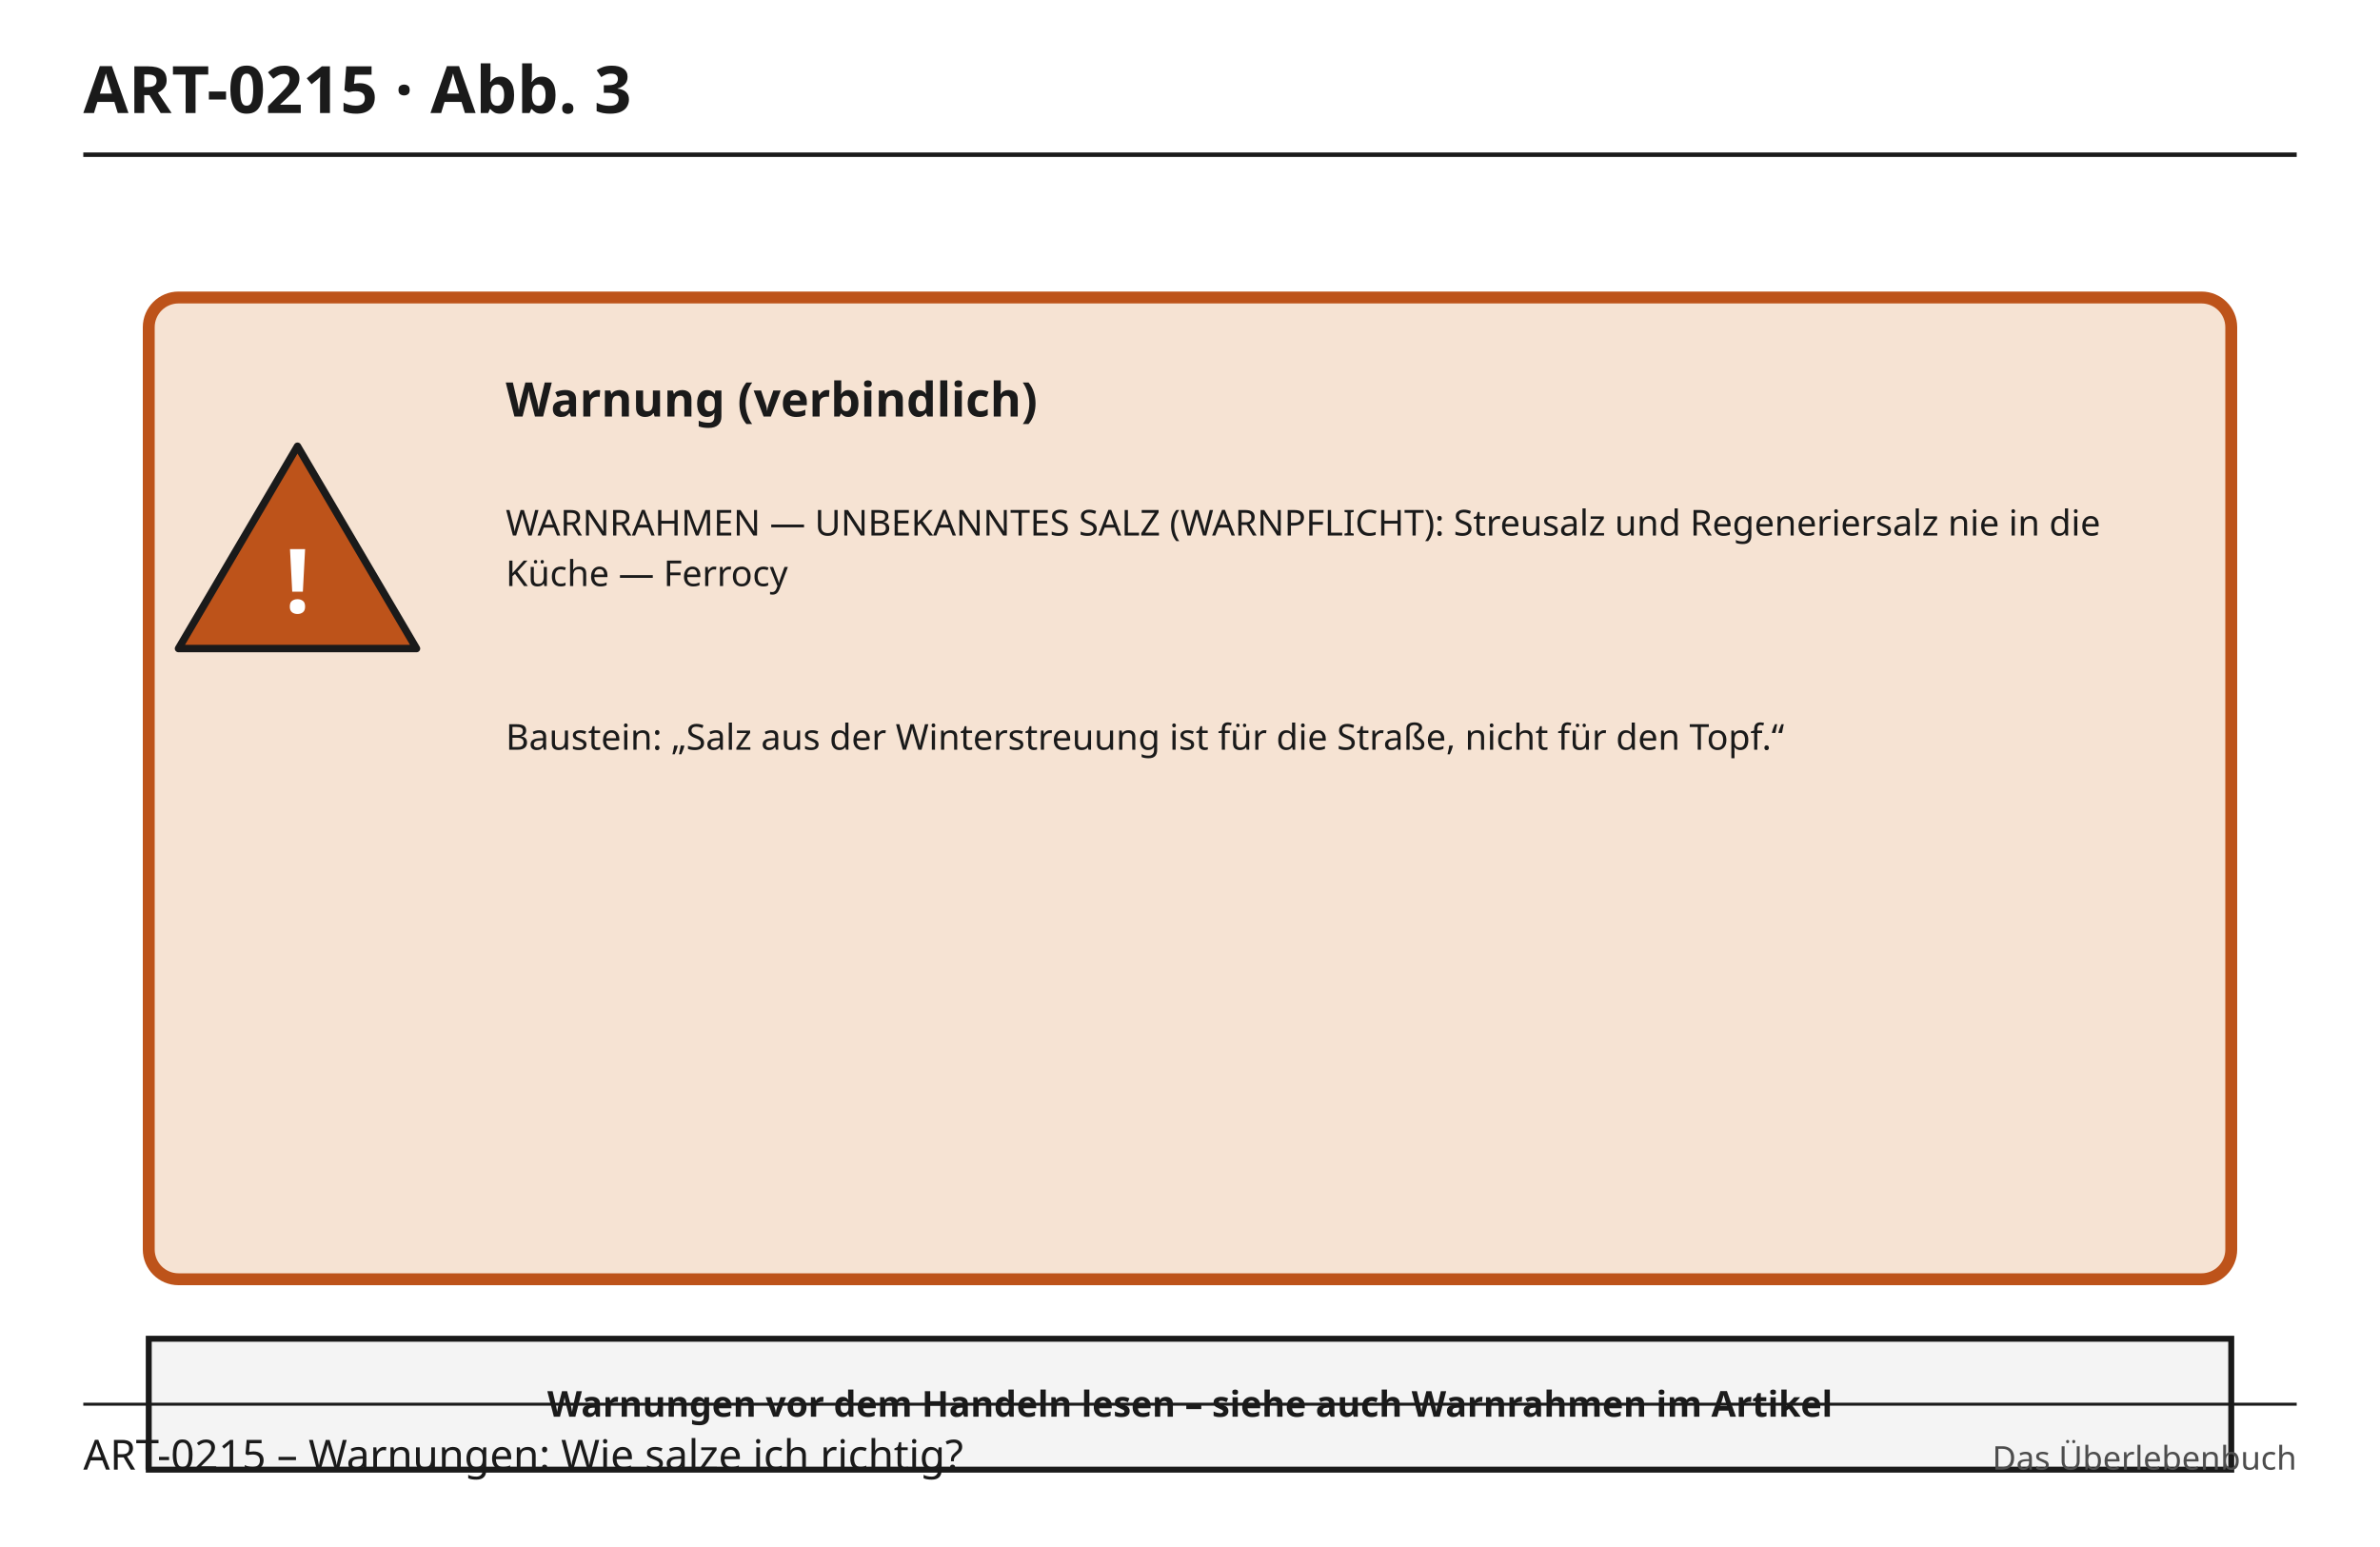
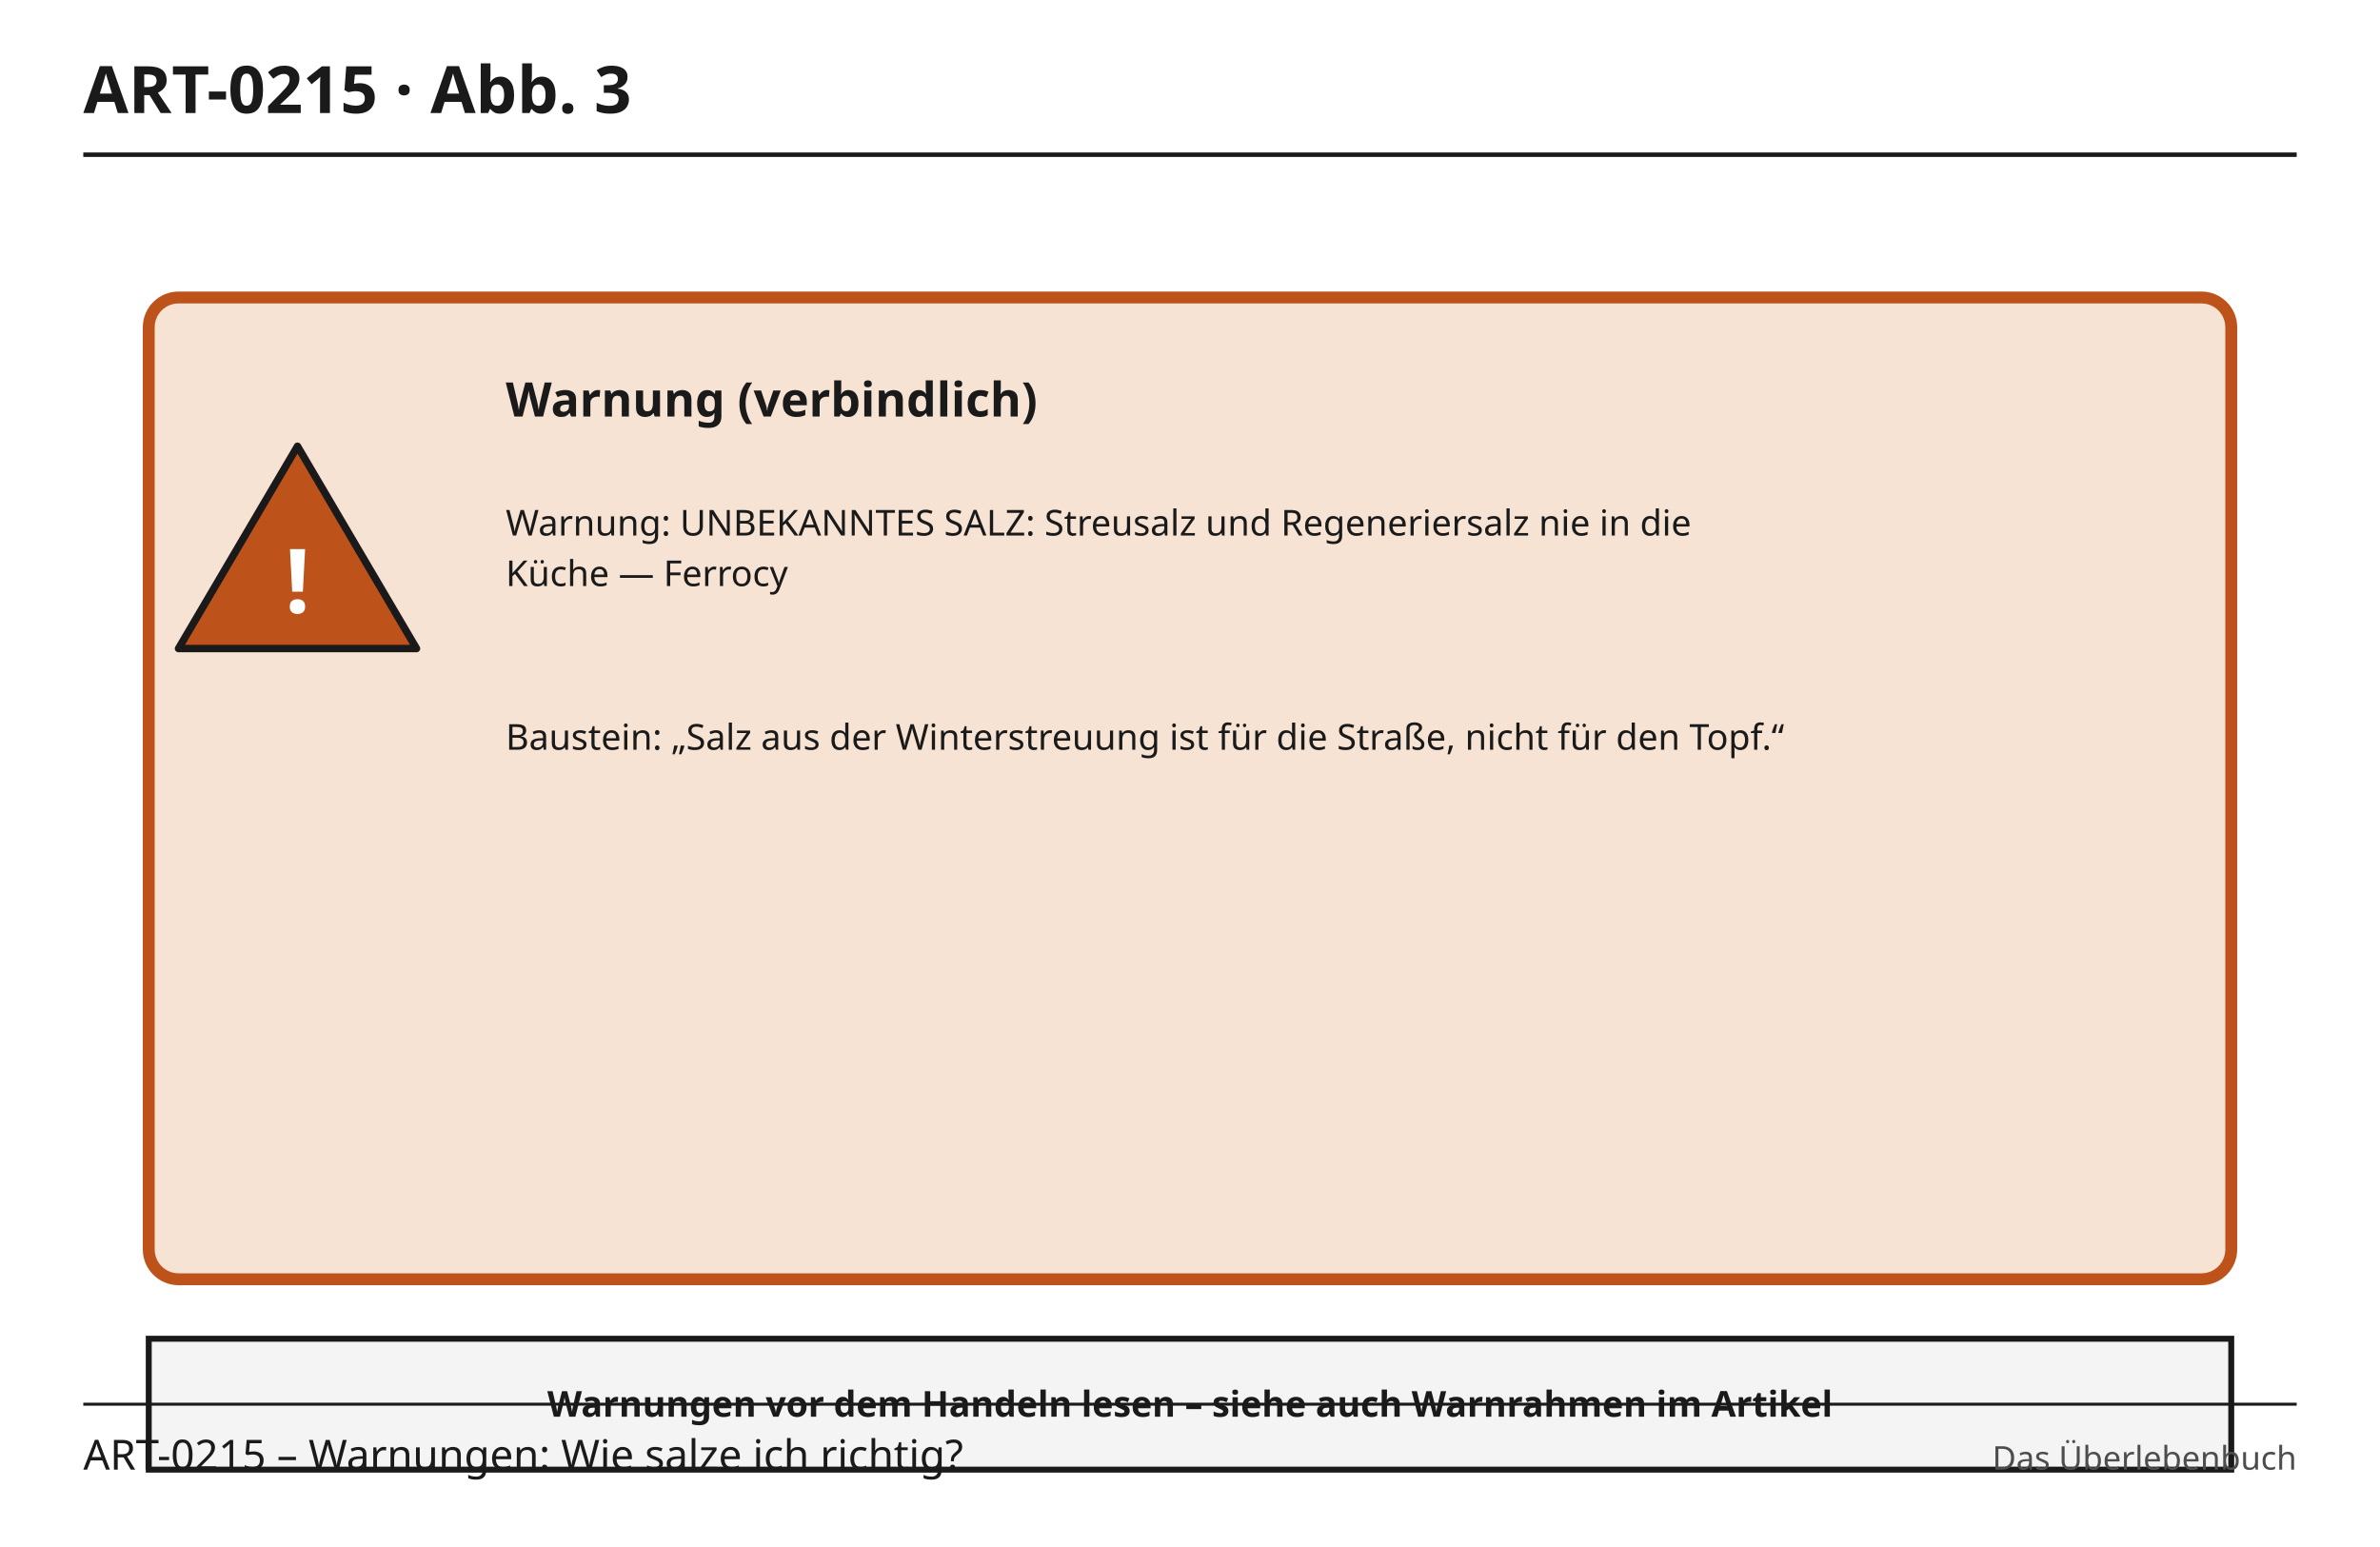
<svg xmlns="http://www.w3.org/2000/svg" viewBox="0 0 800 520" role="img" aria-label="ART-0215 · Abb. 3 – ART-0215 – Warnungen: Wie salze ich richtig?">
  <defs>
    <marker id="ah" markerWidth="10" markerHeight="8" refX="9" refY="4" orient="auto">
      <path d="M0 0 L10 4 L0 8 z" fill="#1a1a1a" />
    </marker>
    <marker id="ahs" markerWidth="10" markerHeight="8" refX="1" refY="4" orient="auto">
      <path d="M10 0 L0 4 L10 8 z" fill="#1a1a1a" />
    </marker>
    <pattern id="hatch" width="8" height="8" patternTransform="rotate(45)" patternUnits="userSpaceOnUse">
      <line x1="0" y1="0" x2="0" y2="8" stroke="#6e6e6e" stroke-width="1.6" />
    </pattern>
    <pattern id="cross" width="8" height="8" patternUnits="userSpaceOnUse">
      <path d="M0 0 L8 8 M8 0 L0 8" stroke="#8a8a8a" stroke-width="1" />
    </pattern>
    <pattern id="dots" width="7" height="7" patternUnits="userSpaceOnUse">
      <circle cx="2" cy="2" r="1.4" fill="#6e6e6e" />
    </pattern>
    <pattern id="wtr" width="24" height="12" patternUnits="userSpaceOnUse">
      <rect width="24" height="12" fill="#6b97bd" />
      <path d="M0 8 q 6 -5 12 0 t 12 0" fill="none" stroke="#3f6f96" stroke-width="1.4" />
    </pattern>
  </defs>
  <rect x="0" y="0" width="800" height="520" fill="#ffffff" />
  <text x="28" y="38" font-family="sans-serif" font-size="22" text-anchor="start" font-weight="bold" fill="#1a1a1a">ART-0215 · Abb. 3</text>
  <line x1="28" y1="52" x2="772" y2="52" stroke="#1a1a1a" stroke-width="1.5" />
  <rect x="50" y="100" width="700" height="330" fill="#f6e3d3" stroke="#1a1a1a" stroke-width="3" rx="10" />
  <rect x="50" y="100" width="700" height="330" fill="none" stroke="#bd531a" stroke-width="4" rx="10" />
  <path d="M100 150 L140 218 L60 218 z" fill="#bd531a" stroke="#1a1a1a" stroke-width="2.5" stroke-linejoin="round" />
  <text x="100" y="206" font-family="sans-serif" font-size="30" text-anchor="middle" font-weight="bold" fill="#ffffff">!</text>
  <text x="170" y="140" font-family="sans-serif" font-size="16" text-anchor="start" font-weight="bold" fill="#1a1a1a">Warnung (verbindlich)</text>
-   <text x="170" y="180" font-family="sans-serif" font-size="12" text-anchor="start" font-weight="normal" fill="#1a1a1a">WARNRAHMEN — UNBEKANNTES SALZ (WARNPFLICHT): Streusalz und Regeneriersalz nie in die</text>
+   <text x="170" y="180" font-family="sans-serif" font-size="12" text-anchor="start" font-weight="normal" fill="#1a1a1a">Warnung: UNBEKANNTES SALZ: Streusalz und Regeneriersalz nie in die</text>
  <text x="170" y="197" font-family="sans-serif" font-size="12" text-anchor="start" font-weight="normal" fill="#1a1a1a">Küche — Ferrocy</text>
  <text x="170" y="252" font-family="sans-serif" font-size="12" text-anchor="start" font-weight="normal" fill="#1a1a1a">Baustein: „Salz aus der Winterstreuung ist für die Straße, nicht für den Topf.“</text>
  <rect x="50" y="450" width="700" height="44" fill="#f4f4f4" stroke="#1a1a1a" stroke-width="2" />
  <text x="400" y="476.2" font-family="sans-serif" font-size="12" text-anchor="middle" font-weight="bold" fill="#1a1a1a">Warnungen vor dem Handeln lesen – siehe auch Warnrahmen im Artikel</text>
  <line x1="28" y1="472" x2="772" y2="472" stroke="#1a1a1a" stroke-width="1" />
  <text x="28" y="494" font-family="sans-serif" font-size="14" text-anchor="start" font-weight="normal" fill="#1a1a1a">ART-0215 – Warnungen: Wie salze ich richtig?</text>
  <text x="772" y="494" font-family="sans-serif" font-size="11" text-anchor="end" font-weight="normal" fill="#4d4d4d">Das Überlebenbuch</text>
</svg>
